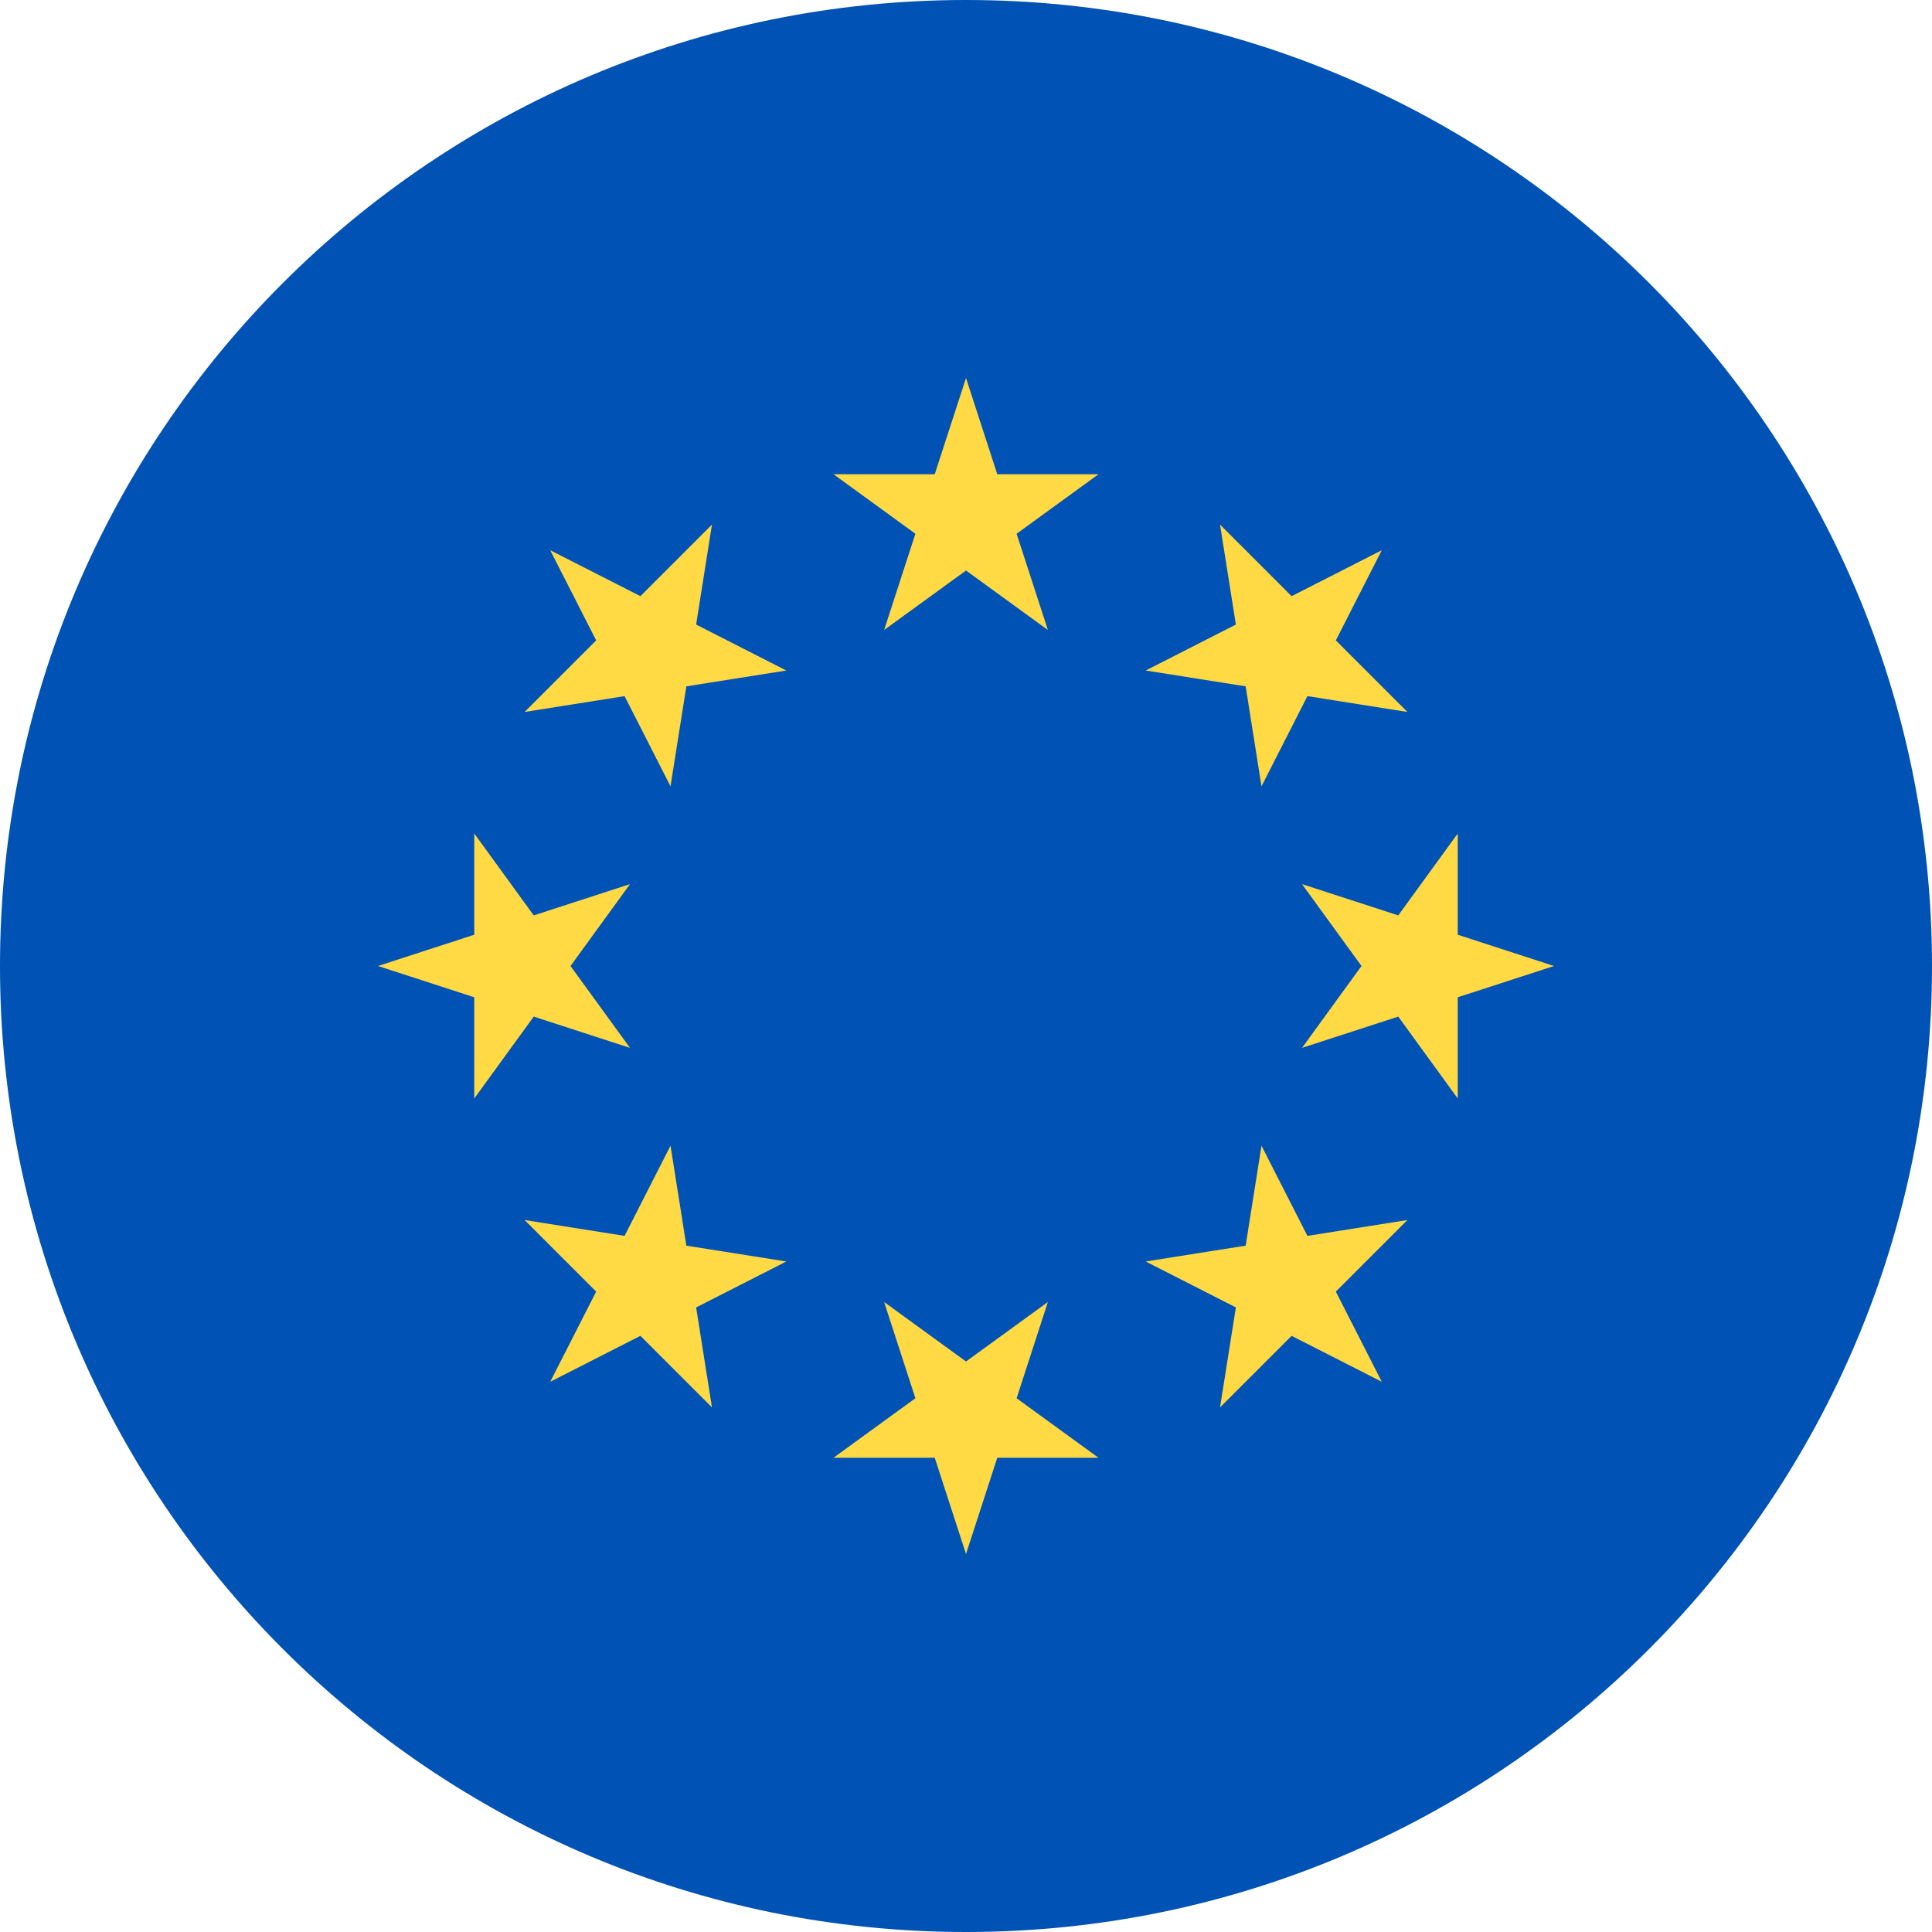
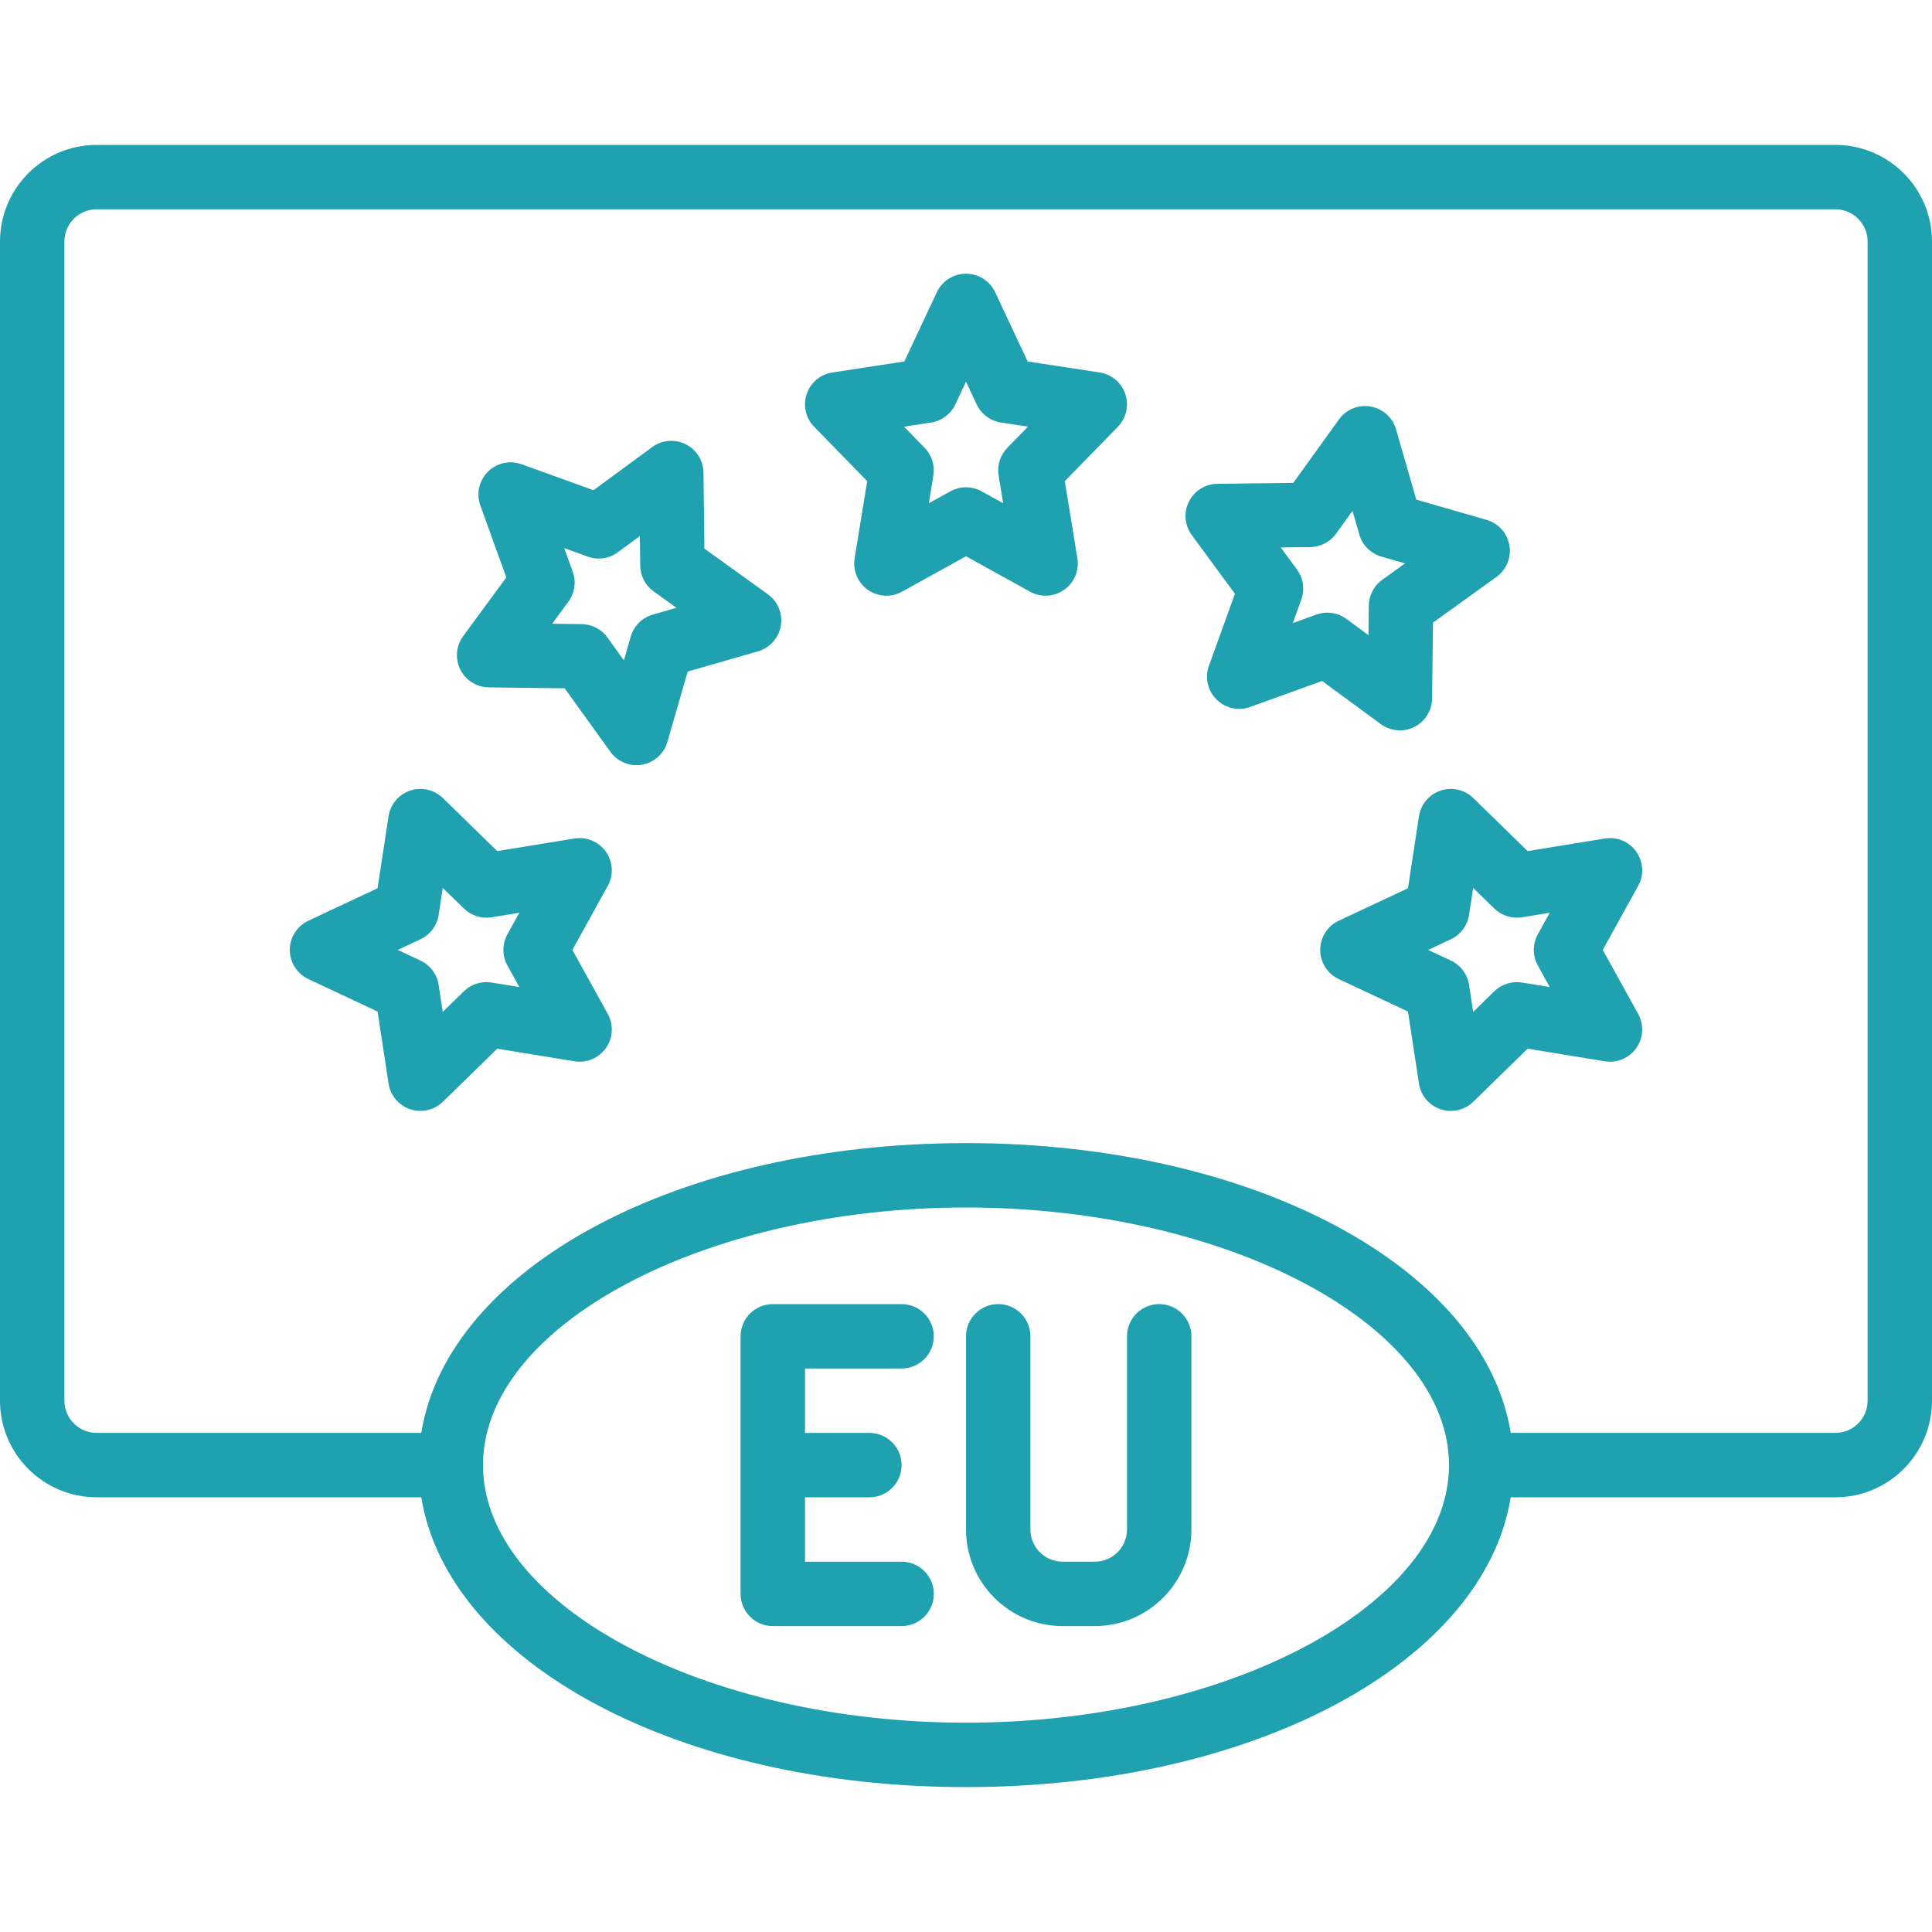
- <svg xmlns="http://www.w3.org/2000/svg" width="120" height="120" viewBox="0 0 512 512">
-   <circle cx="256" cy="256" r="256" fill="#0052b4" />
-   <path d="M256.001 100.174l8.289 25.509h26.82l-21.699 15.765 8.289 25.509-21.699-15.766-21.7 15.766 8.289-25.509-21.699-15.765h26.821zm-110.187 45.64l23.9 12.176 18.965-18.964-4.197 26.49 23.899 12.177-26.491 4.196-4.196 26.492-12.177-23.899-26.49 4.197 18.965-18.965zM100.175 256l25.509-8.289V220.89l15.764 21.7 25.51-8.289L151.191 256l15.767 21.699-25.51-8.288-15.764 21.699v-26.821zm45.639 110.186l12.177-23.9-18.964-18.965 26.491 4.198 12.175-23.899 4.197 26.491 26.49 4.196-23.896 12.177 4.195 26.49-18.965-18.965zm110.187 45.64l-8.29-25.509h-26.82l21.7-15.765-8.29-25.507 21.7 15.764 21.699-15.764-8.289 25.507 21.699 15.765h-26.821zm110.186-45.64l-23.899-12.176-18.966 18.965 4.197-26.492-23.897-12.176 26.49-4.196 4.196-26.491 12.176 23.899 26.49-4.198-18.965 18.967zM411.826 256l-25.509 8.289v26.821l-15.765-21.7-25.507 8.289L360.81 256l-15.765-21.699 25.508 8.289 15.764-21.7v26.822zm-45.639-110.186l-12.177 23.9 18.965 18.965-26.492-4.198-12.175 23.899-4.196-26.491-26.49-4.197 23.897-12.176-4.197-26.489 18.967 18.964z" fill="#ffda44" />
+ <svg xmlns="http://www.w3.org/2000/svg" width="100" height="100" fill="#1fa1af" viewBox="0 0 512 512">
+   <path d="M486.4 38.4H25.6C11.468 38.415.015 49.868 0 64v307.2c.015 14.132 11.468 25.585 25.6 25.6h86.043c7.065 43.697 67.917 76.8 144.357 76.8s137.293-33.103 144.357-76.8H486.4c14.132-.015 25.585-11.468 25.6-25.6V64c-.015-14.132-11.468-25.585-25.6-25.6zM256 456.533c-69.383 0-128-31.262-128-68.267S186.617 320 256 320s128 31.262 128 68.267-58.617 68.266-128 68.266zM494.933 371.2a8.544 8.544 0 0 1-8.533 8.533h-86.043c-7.064-43.697-67.917-76.8-144.357-76.8s-137.293 33.103-144.357 76.8H25.6a8.544 8.544 0 0 1-8.533-8.533V64a8.544 8.544 0 0 1 8.533-8.533h460.8A8.544 8.544 0 0 1 494.933 64v307.2z" />
+   <path d="M291.421 98.708l-19.083-2.917-8.613-18.35a8.534 8.534 0 0 0-15.45 0l-8.612 18.35-19.083 2.917a8.532 8.532 0 0 0-4.821 14.392l14.058 14.408-3.333 20.45a8.53 8.53 0 0 0 12.55 8.841L256 147.421l16.967 9.379a8.533 8.533 0 0 0 12.55-8.841l-3.333-20.45 14.058-14.408a8.532 8.532 0 0 0-4.821-14.393zm-24.463 19.967a8.527 8.527 0 0 0-2.313 7.333l1.2 7.354-5.717-3.158a8.526 8.526 0 0 0-8.258 0l-5.717 3.158 1.2-7.354a8.522 8.522 0 0 0-2.313-7.333l-5.471-5.608 7.171-1.092a8.538 8.538 0 0 0 6.437-4.813L256 101.15l2.821 6.013a8.543 8.543 0 0 0 6.438 4.813l7.171 1.092-5.472 5.607zm-63.466 38.808l-16.816-12.104-.246-20.129a8.535 8.535 0 0 0-13.587-6.77l-15.554 11.433-19.067-6.883a8.533 8.533 0 0 0-10.925 10.925l6.883 19.067-11.433 15.554a8.535 8.535 0 0 0 6.77 13.587l20.129.246 12.104 16.817a8.52 8.52 0 0 0 8.383 3.425 8.533 8.533 0 0 0 6.741-6.046l5.367-18.629 18.629-5.367a8.532 8.532 0 0 0 2.622-15.126zm-30.509 5.396a8.534 8.534 0 0 0-5.838 5.837l-1.808 6.279-4.354-6.05a8.526 8.526 0 0 0-6.821-3.55l-7.829-.096 4.296-5.842a8.529 8.529 0 0 0 1.15-7.954l-2.254-6.246 6.246 2.254a8.495 8.495 0 0 0 7.954-1.15l5.842-4.296.096 7.829a8.524 8.524 0 0 0 3.55 6.821l6.05 4.354-6.28 1.81zm-12.408 62.842a8.51 8.51 0 0 0-8.35-3.504l-20.45 3.333-14.408-14.058a8.532 8.532 0 0 0-14.392 4.821l-2.917 19.083-18.35 8.613a8.534 8.534 0 0 0 0 15.45l18.35 8.613 2.917 19.083a8.532 8.532 0 0 0 14.392 4.821l14.408-14.058 20.45 3.333a8.532 8.532 0 0 0 8.841-12.55l-9.379-16.967 9.379-16.967a8.528 8.528 0 0 0-.491-9.046zm-26.104 30.142l3.158 5.717-7.354-1.2a8.56 8.56 0 0 0-7.333 2.313l-5.608 5.471-1.092-7.171a8.538 8.538 0 0 0-4.813-6.437l-6.012-2.821 6.013-2.821a8.543 8.543 0 0 0 4.813-6.438l1.092-7.171 5.608 5.471a8.564 8.564 0 0 0 7.333 2.313l7.354-1.2-3.158 5.717a8.527 8.527 0 0 0-.001 8.257zm299.171-30.142a8.516 8.516 0 0 0-8.35-3.504l-20.45 3.333-14.408-14.058a8.532 8.532 0 0 0-14.392 4.821l-2.917 19.083-18.35 8.613a8.534 8.534 0 0 0 0 15.45l18.35 8.613 2.917 19.083a8.532 8.532 0 0 0 14.392 4.821l14.408-14.058 20.45 3.333a8.532 8.532 0 0 0 8.841-12.55l-9.379-16.967 9.379-16.967a8.532 8.532 0 0 0-.491-9.046zm-26.104 30.142l3.158 5.717-7.354-1.2a8.56 8.56 0 0 0-7.333 2.313l-5.608 5.471-1.092-7.171a8.538 8.538 0 0 0-4.813-6.437l-6.012-2.821 6.013-2.821a8.543 8.543 0 0 0 4.813-6.438l1.092-7.171 5.608 5.471a8.564 8.564 0 0 0 7.333 2.313l7.354-1.2-3.158 5.717a8.527 8.527 0 0 0-.001 8.257zM365.929 191.9a8.533 8.533 0 0 0 13.587-6.771l.247-20.129 16.817-12.104a8.53 8.53 0 0 0-2.621-15.125l-18.629-5.367-5.367-18.629a8.532 8.532 0 0 0-15.125-2.621l-12.104 16.817-20.129.246a8.533 8.533 0 0 0-6.771 13.587l11.433 15.558-6.883 19.062a8.533 8.533 0 0 0 10.925 10.925l19.063-6.883 15.557 11.434zm-23.321-26.775l2.254-6.25a8.526 8.526 0 0 0-1.15-7.95l-4.296-5.846 7.834-.096a8.524 8.524 0 0 0 6.821-3.55l4.354-6.05 1.808 6.279a8.534 8.534 0 0 0 5.838 5.838l6.279 1.808-6.05 4.354a8.526 8.526 0 0 0-3.55 6.821l-.096 7.834-5.846-4.296a8.52 8.52 0 0 0-7.95-1.15l-6.25 2.254zM238.933 362.667c4.713 0 8.533-3.82 8.533-8.533s-3.82-8.533-8.533-8.533H204.8a8.533 8.533 0 0 0-8.533 8.533V422.4a8.533 8.533 0 0 0 8.533 8.533h34.133c4.713 0 8.533-3.82 8.533-8.533s-3.82-8.533-8.533-8.533h-25.6V396.8H230.4c4.713 0 8.533-3.82 8.533-8.533s-3.82-8.533-8.533-8.533h-17.067v-17.067h25.6zM307.2 345.6a8.533 8.533 0 0 0-8.533 8.533v51.2a8.544 8.544 0 0 1-8.533 8.533H281.6a8.544 8.544 0 0 1-8.533-8.533v-51.2a8.533 8.533 0 0 0-17.066 0v51.2c.015 14.132 11.468 25.585 25.6 25.6h8.533c14.132-.015 25.585-11.468 25.6-25.6v-51.2a8.535 8.535 0 0 0-8.534-8.533z" />
</svg>
